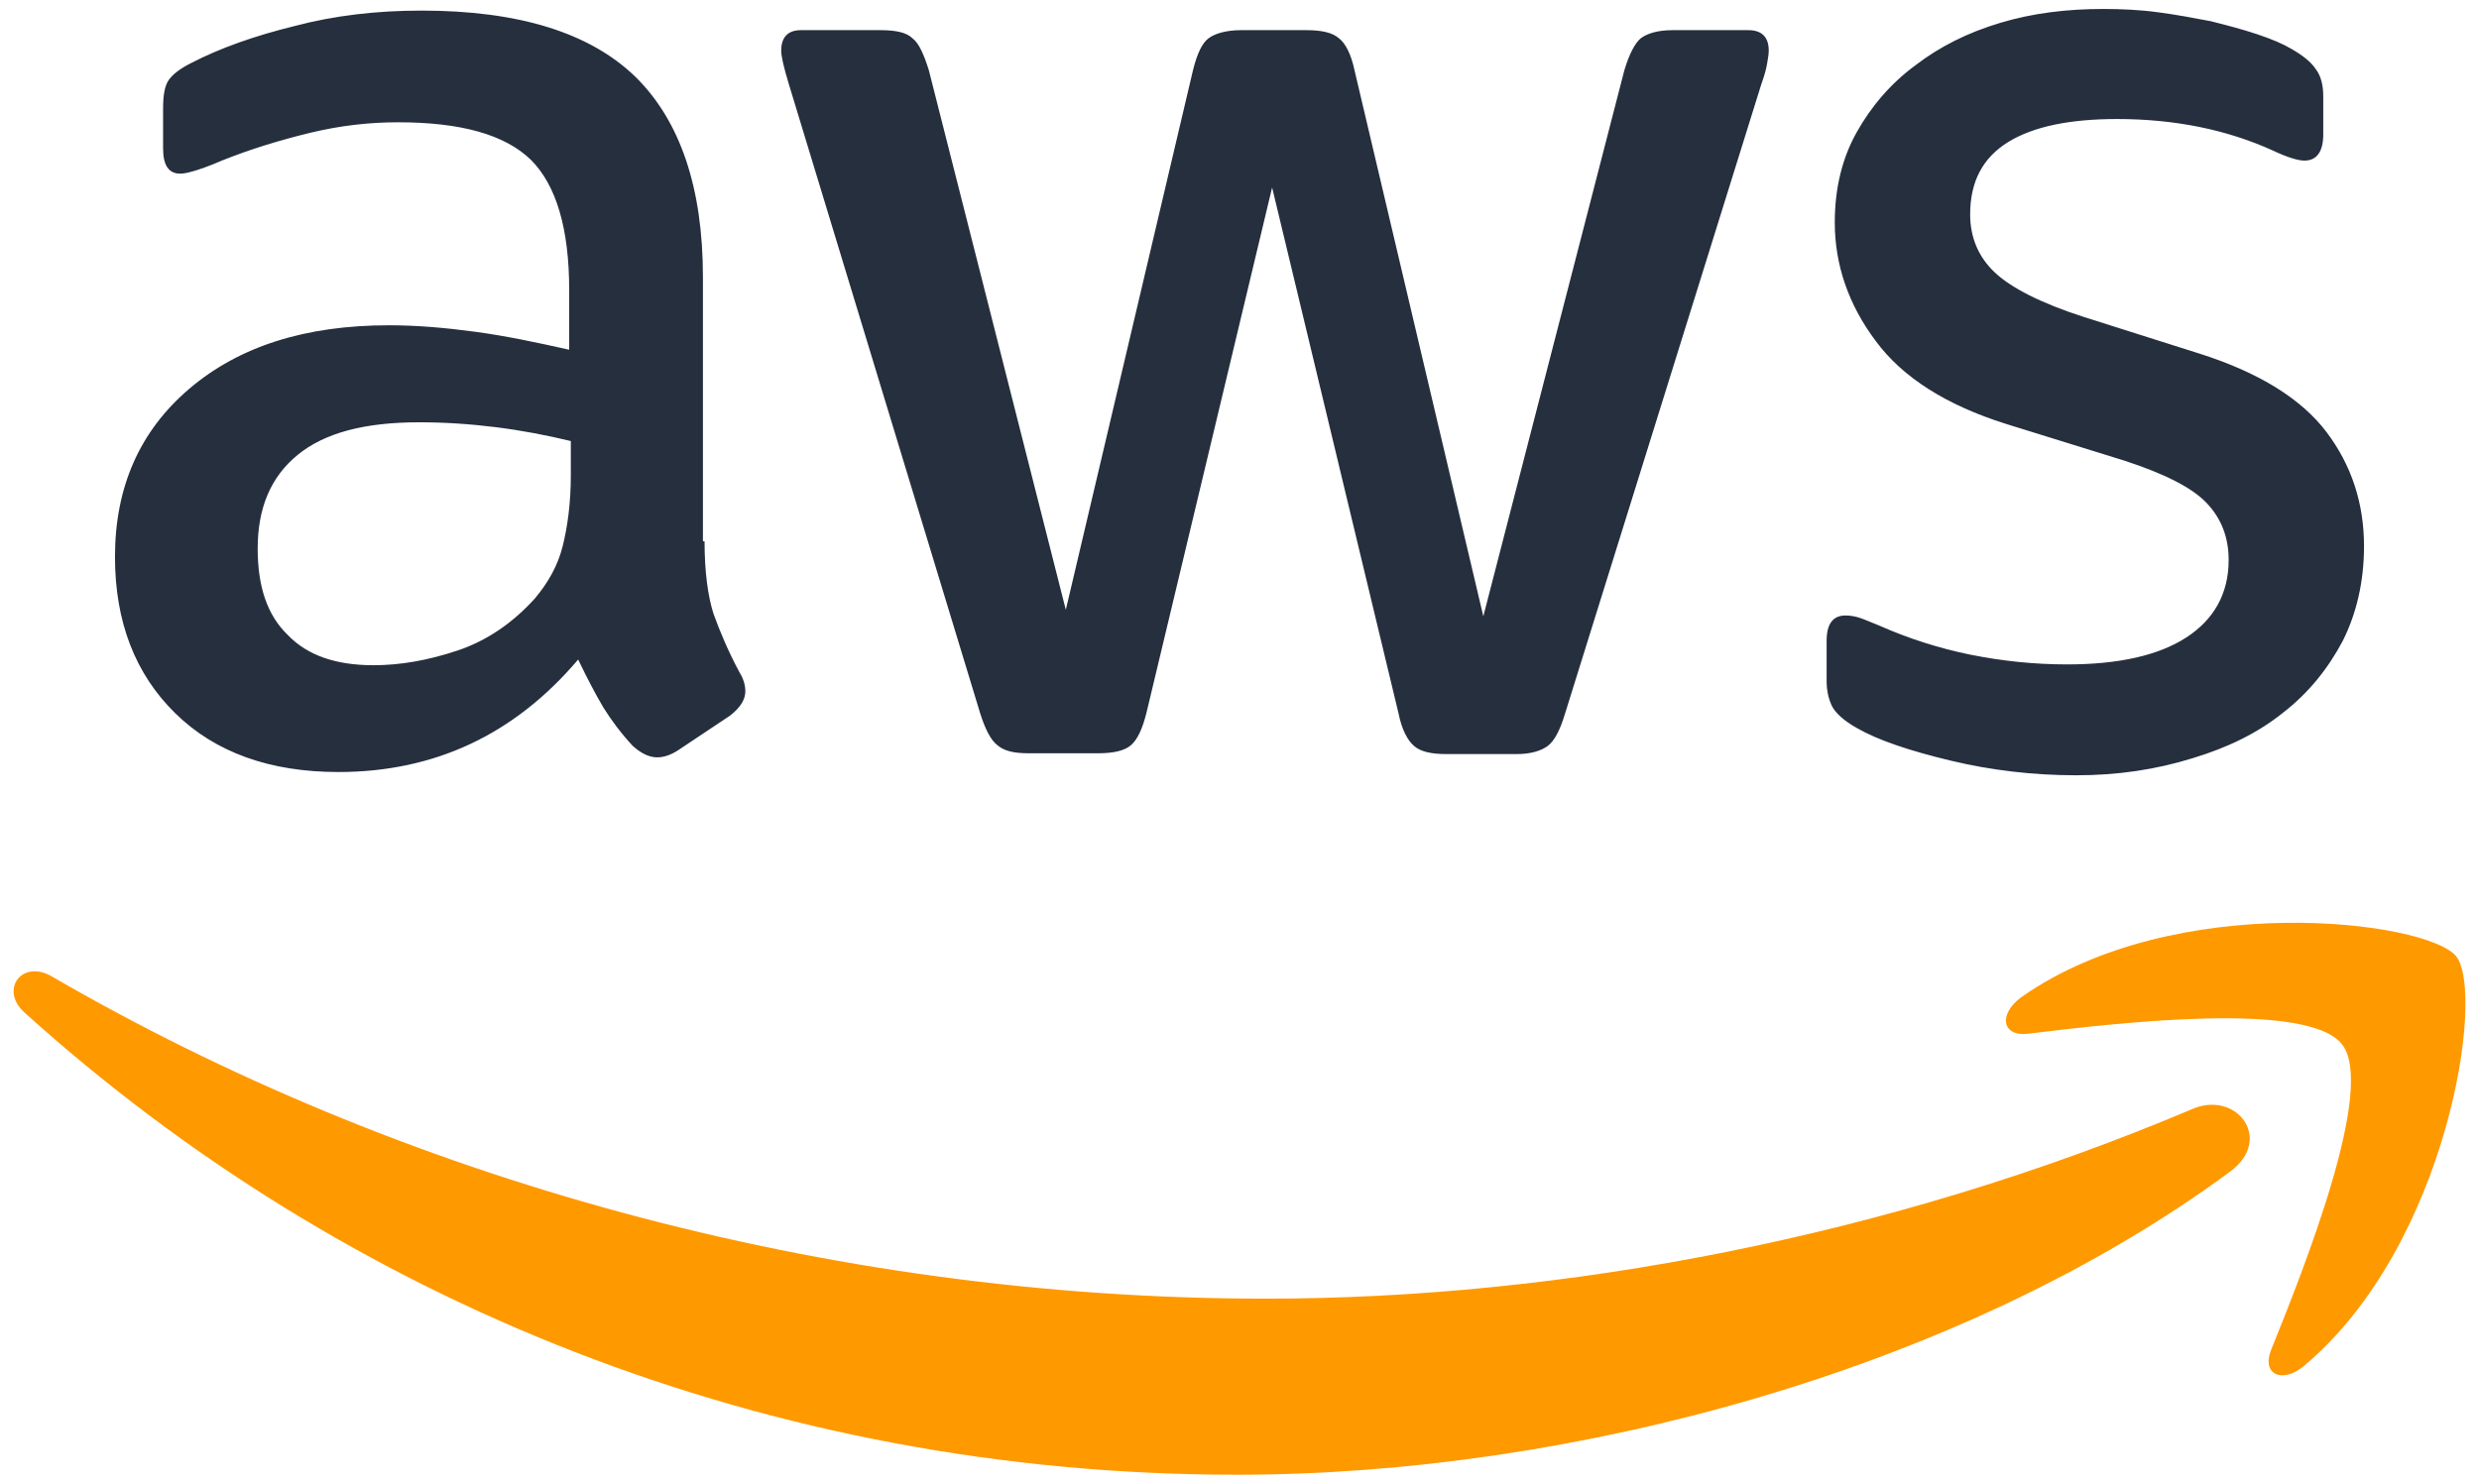
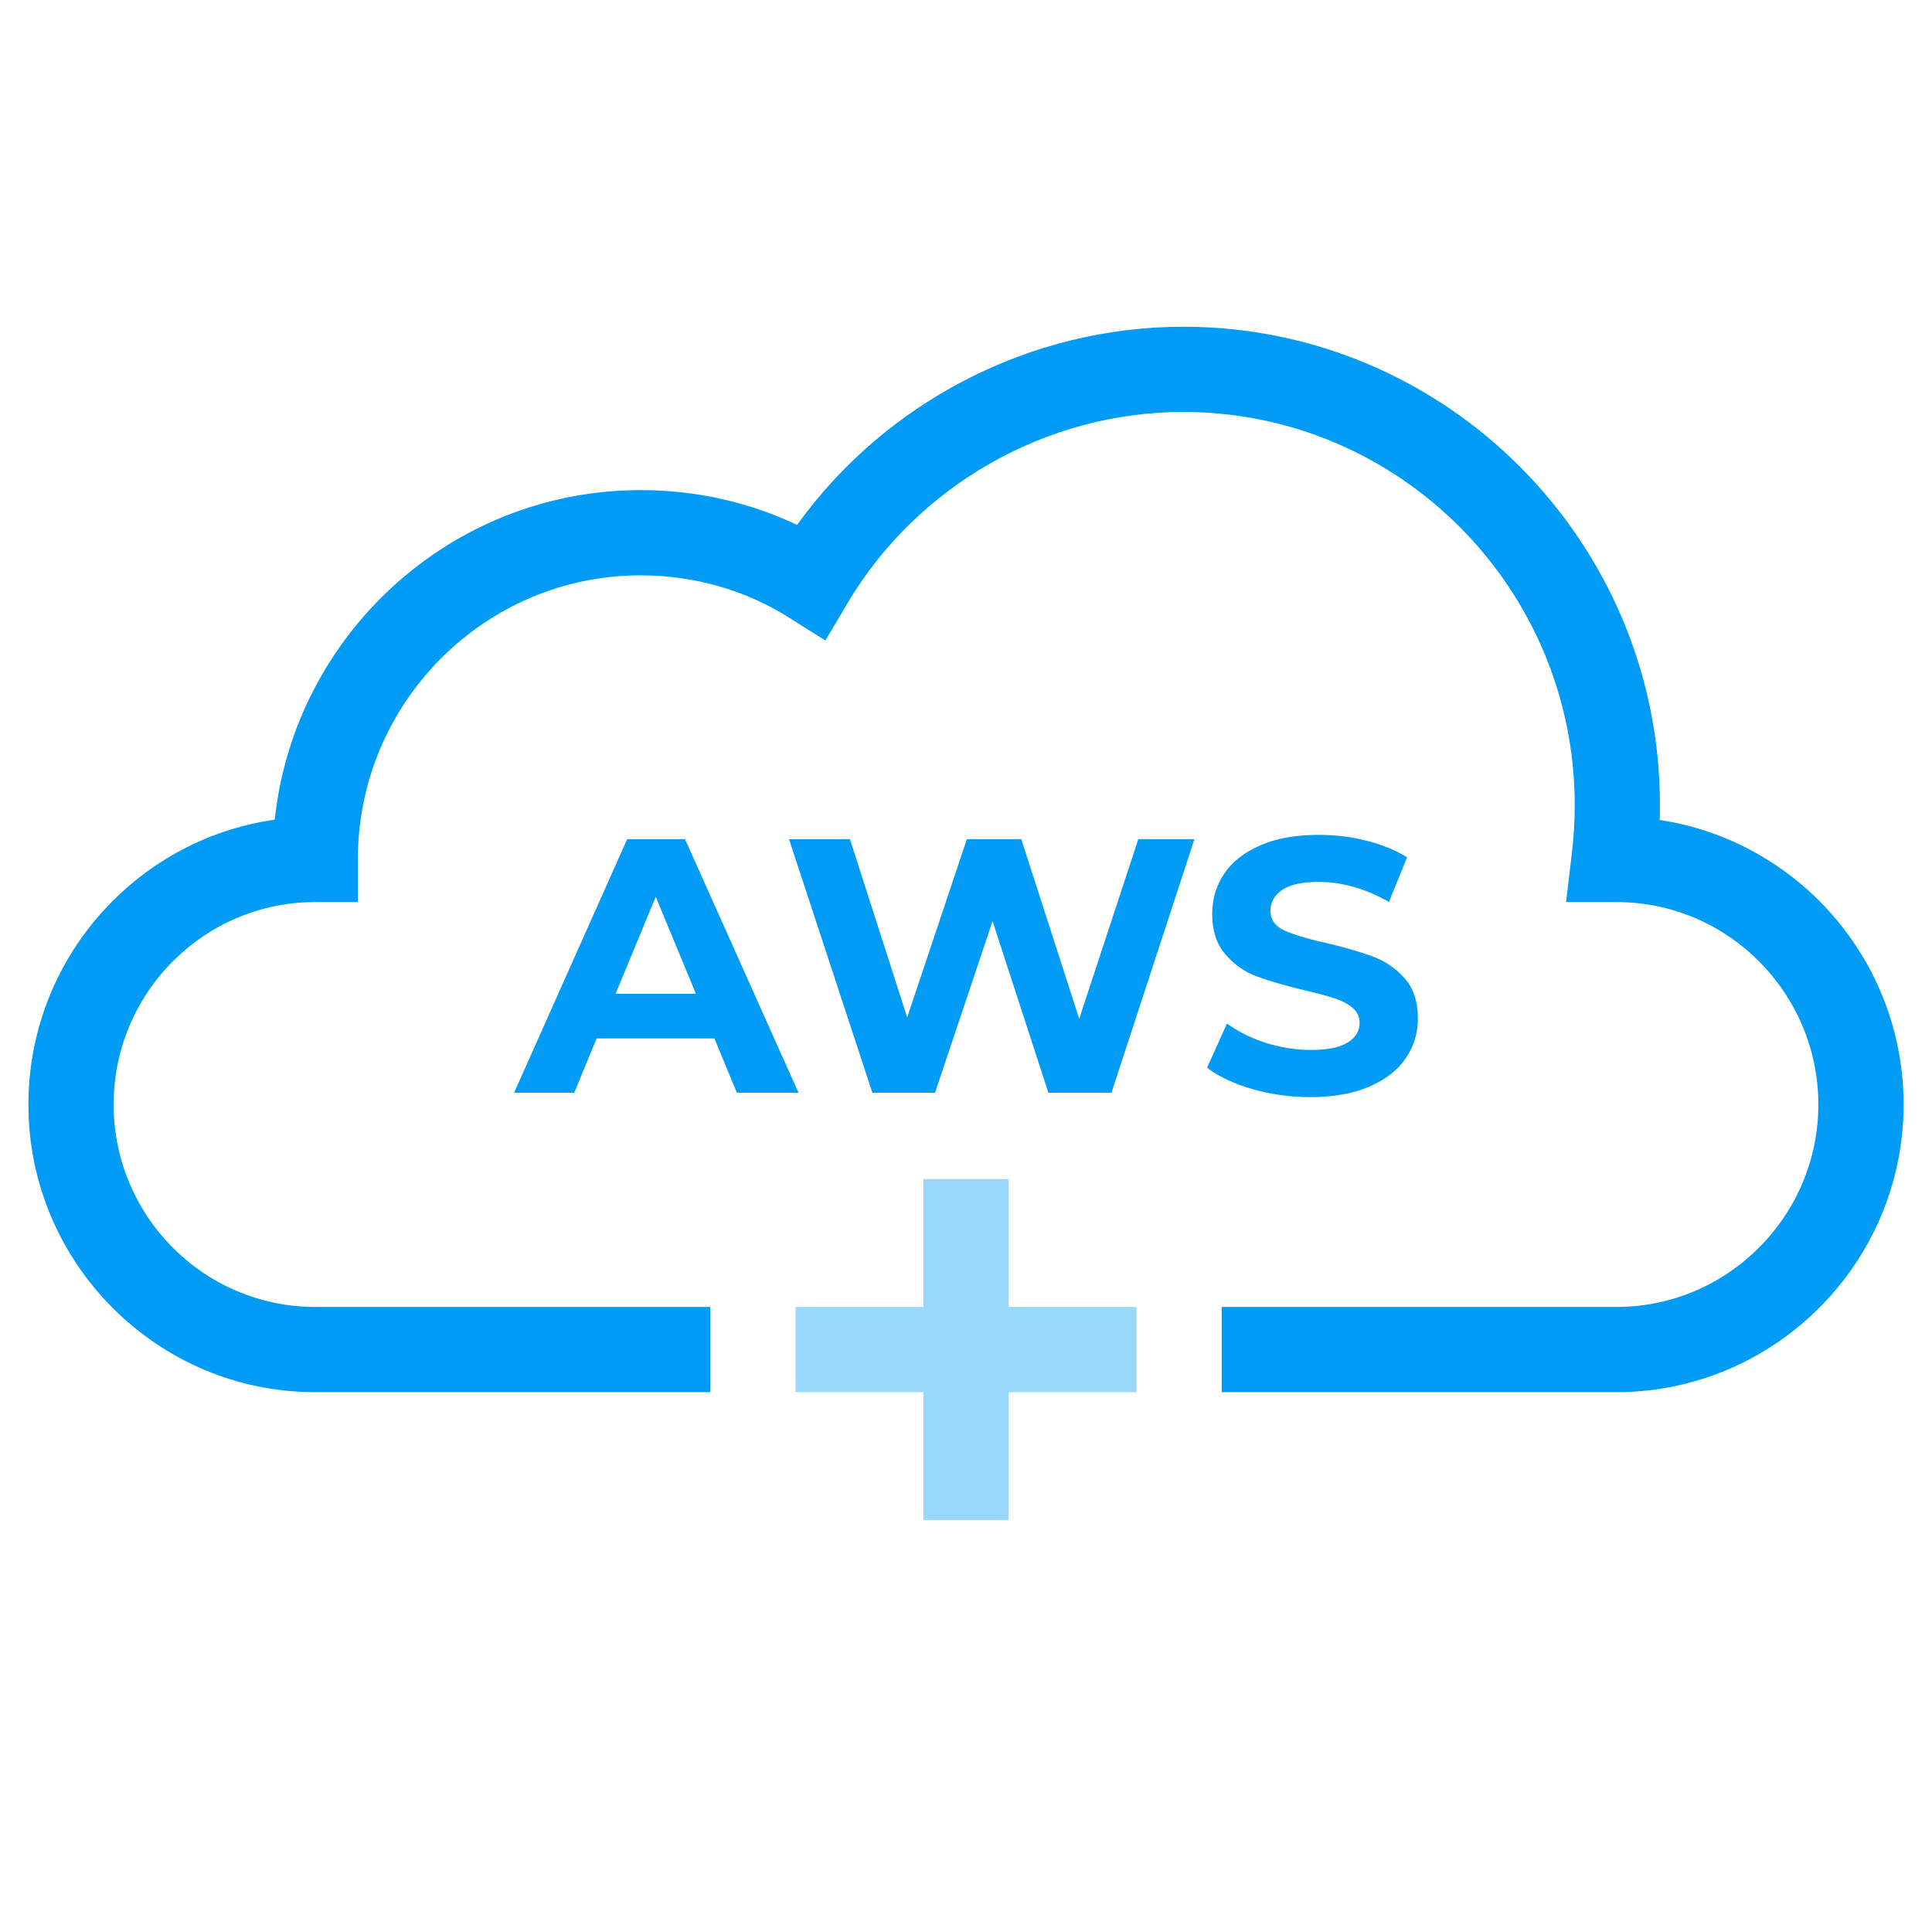
- <svg xmlns="http://www.w3.org/2000/svg" version="1.1" id="Layer_1" x="0px" y="0px" viewBox="0 0 304 182" style="enable-background:new 0 0 304 182;" xml:space="preserve">
-   <style type="text/css">
- 	.st0{fill:#252F3E;}
- 	.st1{fill-rule:evenodd;clip-rule:evenodd;fill:#FF9900;}
- </style>
-   <g>
-     <path class="st0" d="M86.4,66.4c0,3.7,0.4,6.7,1.1,8.9c0.8,2.2,1.8,4.6,3.2,7.2c0.5,0.8,0.7,1.6,0.7,2.3c0,1-0.6,2-1.9,3l-6.3,4.2   c-0.9,0.6-1.8,0.9-2.6,0.9c-1,0-2-0.5-3-1.4C76.2,90,75,88.4,74,86.8c-1-1.7-2-3.6-3.1-5.9c-7.8,9.2-17.6,13.8-29.4,13.8   c-8.4,0-15.1-2.4-20-7.2c-4.9-4.8-7.4-11.2-7.4-19.2c0-8.5,3-15.4,9.1-20.6c6.1-5.2,14.2-7.8,24.5-7.8c3.4,0,6.9,0.3,10.6,0.8   c3.7,0.5,7.5,1.3,11.5,2.2v-7.3c0-7.6-1.6-12.9-4.7-16c-3.2-3.1-8.6-4.6-16.3-4.6c-3.5,0-7.1,0.4-10.8,1.3c-3.7,0.9-7.3,2-10.8,3.4   c-1.6,0.7-2.8,1.1-3.5,1.3c-0.7,0.2-1.2,0.3-1.6,0.3c-1.4,0-2.1-1-2.1-3.1v-4.9c0-1.6,0.2-2.8,0.7-3.5c0.5-0.7,1.4-1.4,2.8-2.1   c3.5-1.8,7.7-3.3,12.6-4.5c4.9-1.3,10.1-1.9,15.6-1.9c11.9,0,20.6,2.7,26.2,8.1c5.5,5.4,8.3,13.6,8.3,24.6V66.4z M45.8,81.6   c3.3,0,6.7-0.6,10.3-1.8c3.6-1.2,6.8-3.4,9.5-6.4c1.6-1.9,2.8-4,3.4-6.4c0.6-2.4,1-5.3,1-8.7v-4.2c-2.9-0.7-6-1.3-9.2-1.7   c-3.2-0.4-6.3-0.6-9.4-0.6c-6.7,0-11.6,1.3-14.9,4c-3.3,2.7-4.9,6.5-4.9,11.5c0,4.7,1.2,8.2,3.7,10.6   C37.7,80.4,41.2,81.6,45.8,81.6z M126.1,92.4c-1.8,0-3-0.3-3.8-1c-0.8-0.6-1.5-2-2.1-3.9L96.7,10.2c-0.6-2-0.9-3.3-0.9-4   c0-1.6,0.8-2.5,2.4-2.5h9.8c1.9,0,3.2,0.3,3.9,1c0.8,0.6,1.4,2,2,3.9l16.8,66.2l15.6-66.2c0.5-2,1.1-3.3,1.9-3.9c0.8-0.6,2.2-1,4-1   h8c1.9,0,3.2,0.3,4,1c0.8,0.6,1.5,2,1.9,3.9l15.8,67l17.3-67c0.6-2,1.3-3.3,2-3.9c0.8-0.6,2.1-1,3.9-1h9.3c1.6,0,2.5,0.8,2.5,2.5   c0,0.5-0.1,1-0.2,1.6c-0.1,0.6-0.3,1.4-0.7,2.5l-24.1,77.3c-0.6,2-1.3,3.3-2.1,3.9c-0.8,0.6-2.1,1-3.8,1h-8.6c-1.9,0-3.2-0.3-4-1   c-0.8-0.7-1.5-2-1.9-4L156,23l-15.4,64.4c-0.5,2-1.1,3.3-1.9,4c-0.8,0.7-2.2,1-4,1H126.1z M254.6,95.1c-5.2,0-10.4-0.6-15.4-1.8   c-5-1.2-8.9-2.5-11.5-4c-1.6-0.9-2.7-1.9-3.1-2.8c-0.4-0.9-0.6-1.9-0.6-2.8v-5.1c0-2.1,0.8-3.1,2.3-3.1c0.6,0,1.2,0.1,1.8,0.3   c0.6,0.2,1.5,0.6,2.5,1c3.4,1.5,7.1,2.7,11,3.5c4,0.8,7.9,1.2,11.9,1.2c6.3,0,11.2-1.1,14.6-3.3c3.4-2.2,5.2-5.4,5.2-9.5   c0-2.8-0.9-5.1-2.7-7c-1.8-1.9-5.2-3.6-10.1-5.2L246,52c-7.3-2.3-12.7-5.7-16-10.2c-3.3-4.4-5-9.3-5-14.5c0-4.2,0.9-7.9,2.7-11.1   c1.8-3.2,4.2-6,7.2-8.2c3-2.3,6.4-4,10.4-5.2c4-1.2,8.2-1.7,12.6-1.7c2.2,0,4.5,0.1,6.7,0.4c2.3,0.3,4.4,0.7,6.5,1.1   c2,0.5,3.9,1,5.7,1.6c1.8,0.6,3.2,1.2,4.2,1.8c1.4,0.8,2.4,1.6,3,2.5c0.6,0.8,0.9,1.9,0.9,3.3v4.7c0,2.1-0.8,3.2-2.3,3.2   c-0.8,0-2.1-0.4-3.8-1.2c-5.7-2.6-12.1-3.9-19.2-3.9c-5.7,0-10.2,0.9-13.3,2.8c-3.1,1.9-4.7,4.8-4.7,8.9c0,2.8,1,5.2,3,7.1   c2,1.9,5.7,3.8,11,5.5l14.2,4.5c7.2,2.3,12.4,5.5,15.5,9.6c3.1,4.1,4.6,8.8,4.6,14c0,4.3-0.9,8.2-2.6,11.6   c-1.8,3.4-4.2,6.4-7.3,8.8c-3.1,2.5-6.8,4.3-11.1,5.6C264.4,94.4,259.7,95.1,254.6,95.1z" />
-     <g>
-       <path class="st1" d="M273.5,143.7c-32.9,24.3-80.7,37.2-121.8,37.2c-57.6,0-109.5-21.3-148.7-56.7c-3.1-2.8-0.3-6.6,3.4-4.4    c42.4,24.6,94.7,39.5,148.8,39.5c36.5,0,76.6-7.6,113.5-23.2C274.2,133.6,278.9,139.7,273.5,143.7z" />
-       <path class="st1" d="M287.2,128.1c-4.2-5.4-27.8-2.6-38.5-1.3c-3.2,0.4-3.7-2.4-0.8-4.5c18.8-13.2,49.7-9.4,53.3-5    c3.6,4.5-1,35.4-18.6,50.2c-2.7,2.3-5.3,1.1-4.1-1.9C282.5,155.7,291.4,133.4,287.2,128.1z" />
-     </g>
+ <svg xmlns="http://www.w3.org/2000/svg" viewBox="0 0 136 136">
+   <defs>
+     <style>.cls-1{fill:#009bf4;}.cls-2{fill:#99d7fb;}</style>
+   </defs>
+   <g id="Icon">
+     <path class="cls-1" d="m134,77.75c0,11.12-9.03,20.2-20.14,20.25h-27.86v-6h27.85c7.8-.03,14.15-6.43,14.15-14.25s-6.36-14.25-14.19-14.25h-3.57l.4-3.36c.14-1.16.21-2.29.21-3.47,0-15.26-12.36-27.67-27.55-27.67-9.64,0-18.7,5.15-23.63,13.44l-1.57,2.65-2.6-1.64c-3.07-1.93-6.67-2.95-10.4-2.95-10.98,0-19.91,8.97-19.91,20v3h-3c-7.83,0-14.19,6.39-14.19,14.25s6.36,14.25,14.19,14.25h27.81v6h-27.81c-11.13,0-20.19-9.09-20.19-20.25,0-10.2,7.55-18.66,17.34-20.05,1.39-13.03,12.41-23.2,25.76-23.2,3.86,0,7.61.84,11.01,2.45,6.24-8.67,16.41-13.95,27.19-13.95,18.5,0,33.55,15.1,33.55,33.67,0,.35,0,.7-.02,1.05,9.71,1.47,17.17,9.89,17.17,20.03Z" />
+     <path class="cls-1" d="m48.22,59.07h-4.07l-7.96,17.85h4.23l1.58-3.82h8.29l1.58,3.82h4.34l-7.99-17.85Zm-4.89,10.89l2.83-6.83,2.83,6.83h-5.66Z" />
+     <path class="cls-1" d="m80.13,59.07l-4.16,12.65-4.08-12.65h-3.83l-4.2,12.55-4.03-12.55h-4.29l5.87,17.85h4.41l4.05-12.08,3.93,12.08h4.44l5.84-17.85h-3.95Z" />
+     <path class="cls-1" d="m98.88,68.87c-.62-.7-1.36-1.21-2.23-1.53-.87-.33-1.98-.65-3.34-.97-1.31-.29-2.28-.59-2.92-.88-.64-.3-.96-.76-.96-1.37s.28-1.1.83-1.48c.55-.37,1.41-.56,2.56-.56,1.65,0,3.3.47,4.95,1.41l1.28-3.14c-.82-.51-1.77-.9-2.86-1.17-1.09-.28-2.2-.41-3.34-.41-1.63,0-3.01.24-4.14.74-1.13.49-1.98,1.16-2.54,2s-.84,1.78-.84,2.82c0,1.19.31,2.14.93,2.85.62.72,1.36,1.24,2.23,1.56.87.32,1.98.64,3.34.97.88.2,1.58.39,2.1.56s.95.39,1.28.67.5.64.5,1.06c0,.58-.28,1.04-.85,1.39-.56.35-1.42.52-2.6.52-1.05,0-2.1-.17-3.16-.5-1.05-.34-1.96-.8-2.73-1.36l-1.4,3.11c.8.62,1.86,1.11,3.17,1.5,1.32.38,2.69.57,4.1.57,1.63,0,3.01-.25,4.15-.74,1.14-.49,2-1.16,2.57-2,.57-.84.85-1.77.85-2.79,0-1.19-.31-2.14-.93-2.83Z" />
+   </g>
+   <g id="_">
+     <polygon class="cls-2" points="80 92 80 98 71 98 71 107 65 107 65 98 56 98 56 92 65 92 65 83 71 83 71 92 80 92" />
  </g>
</svg>
